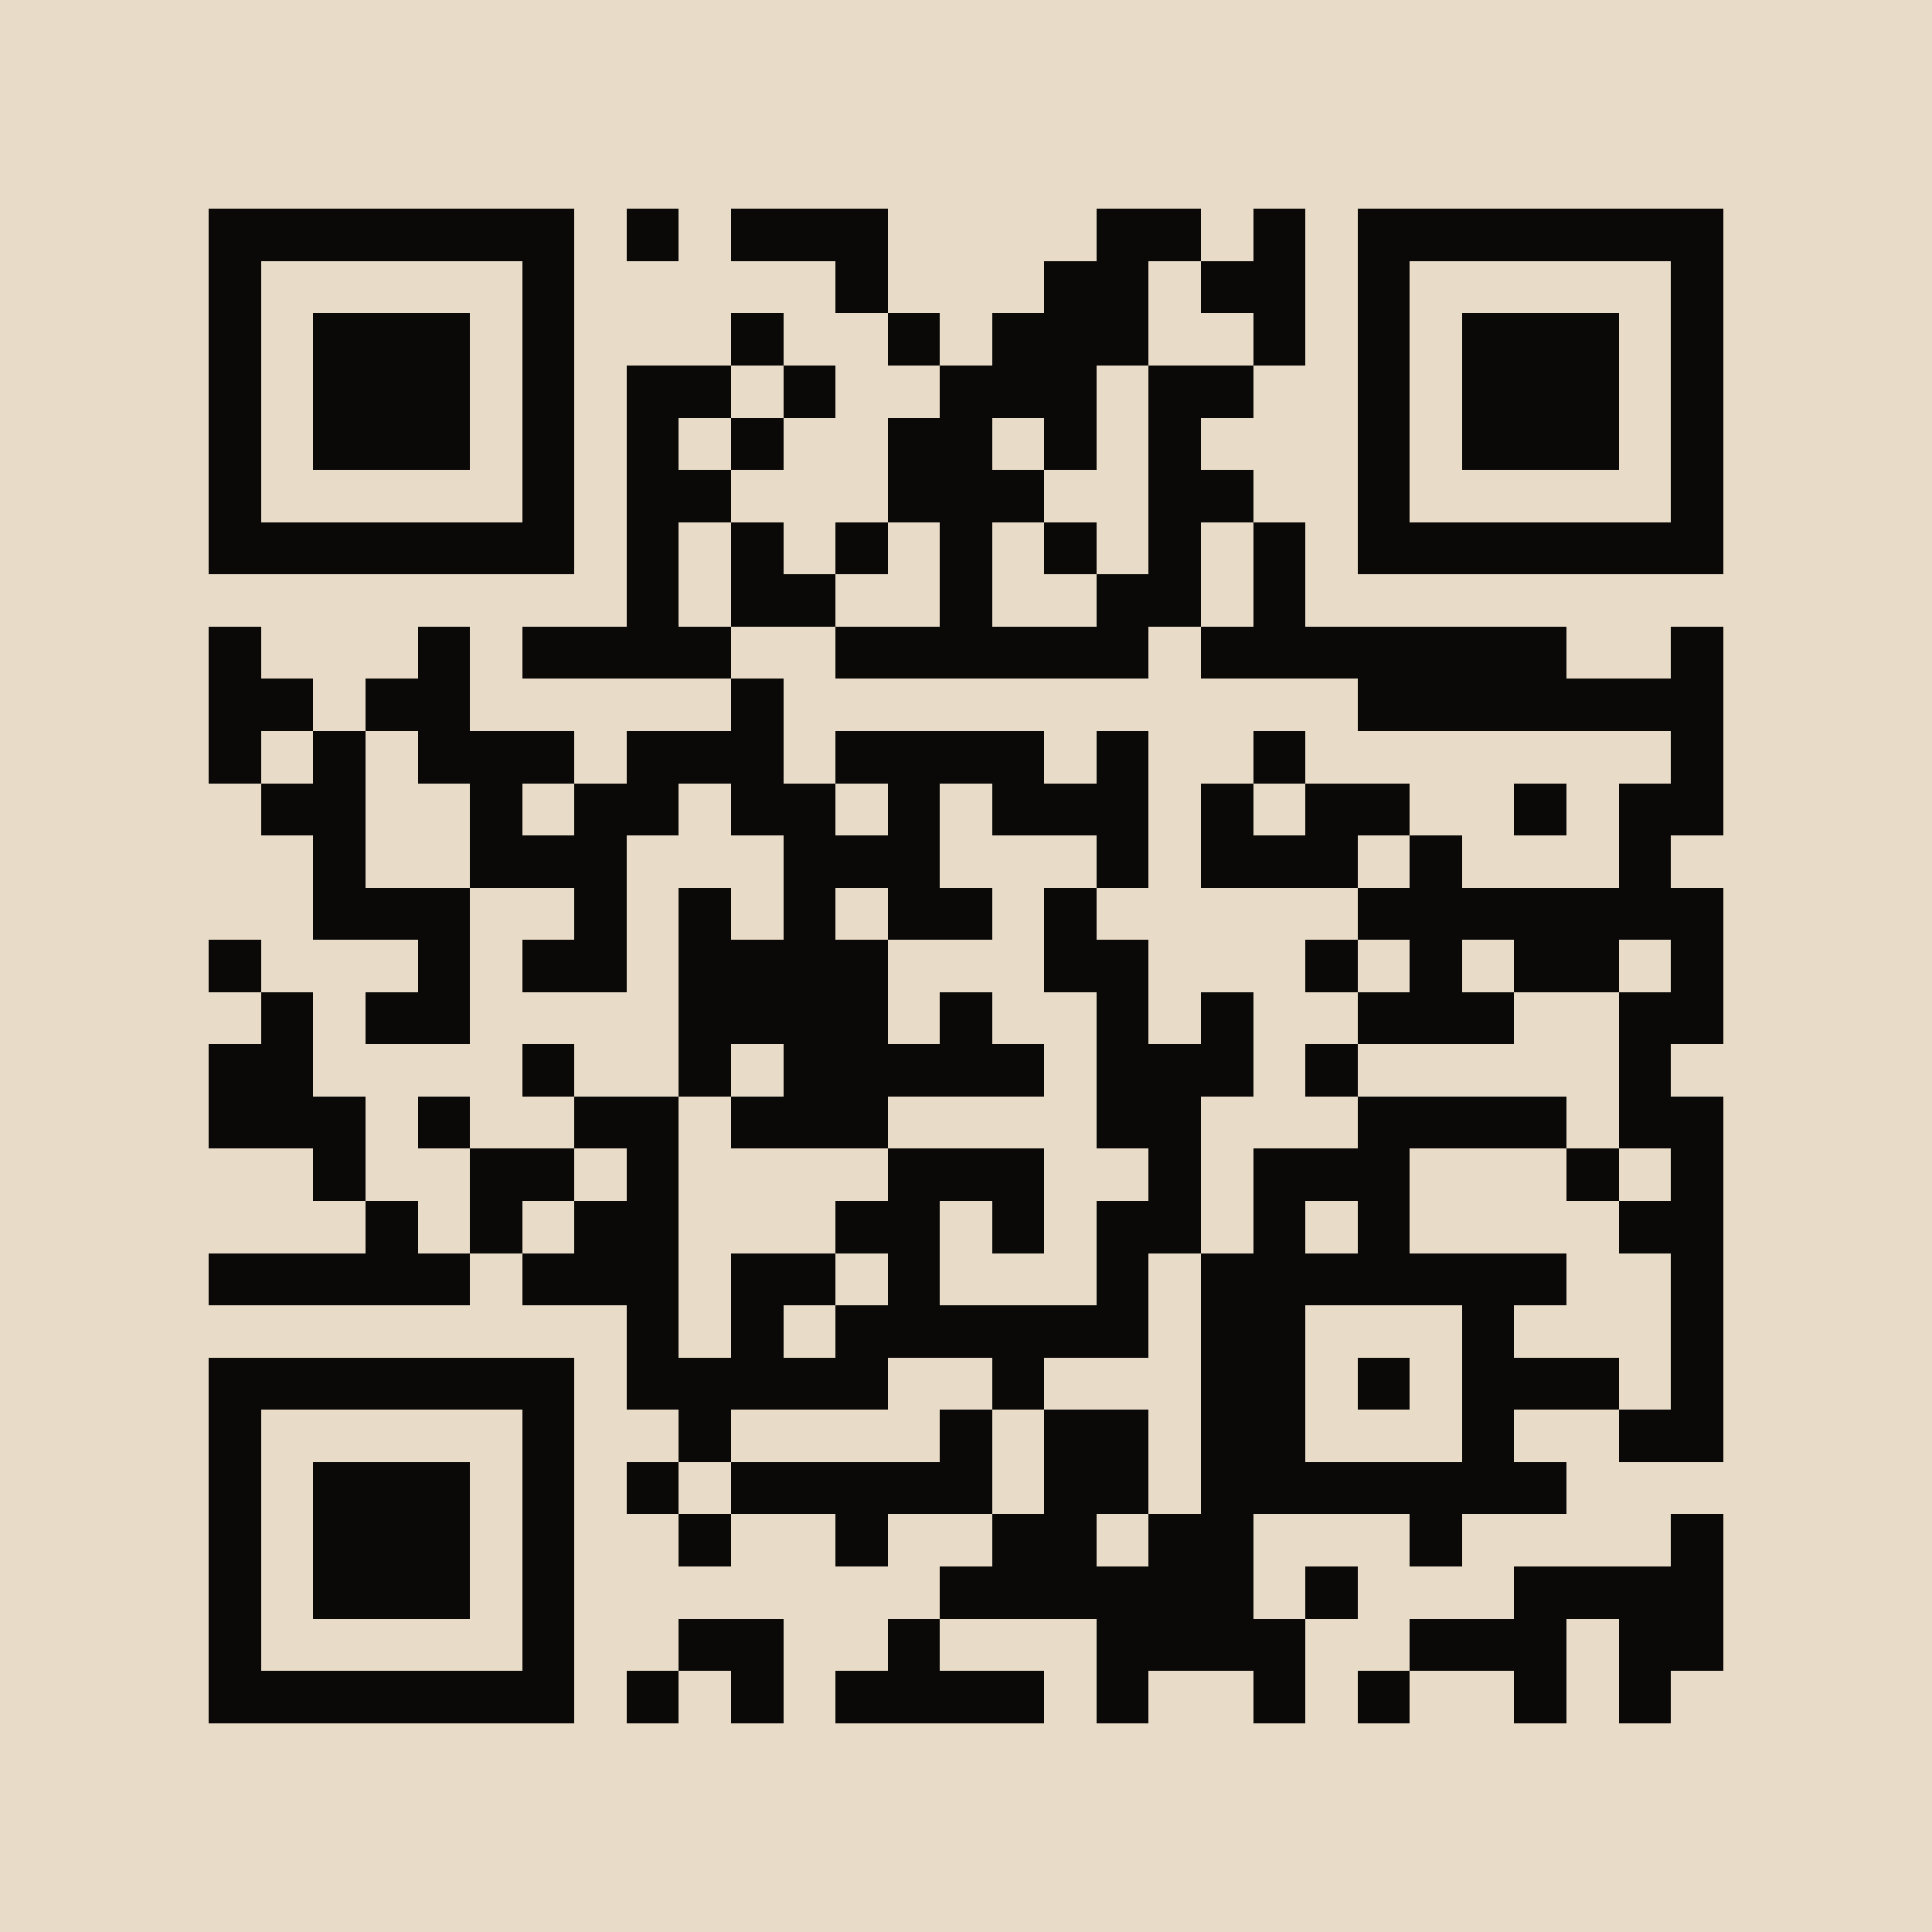
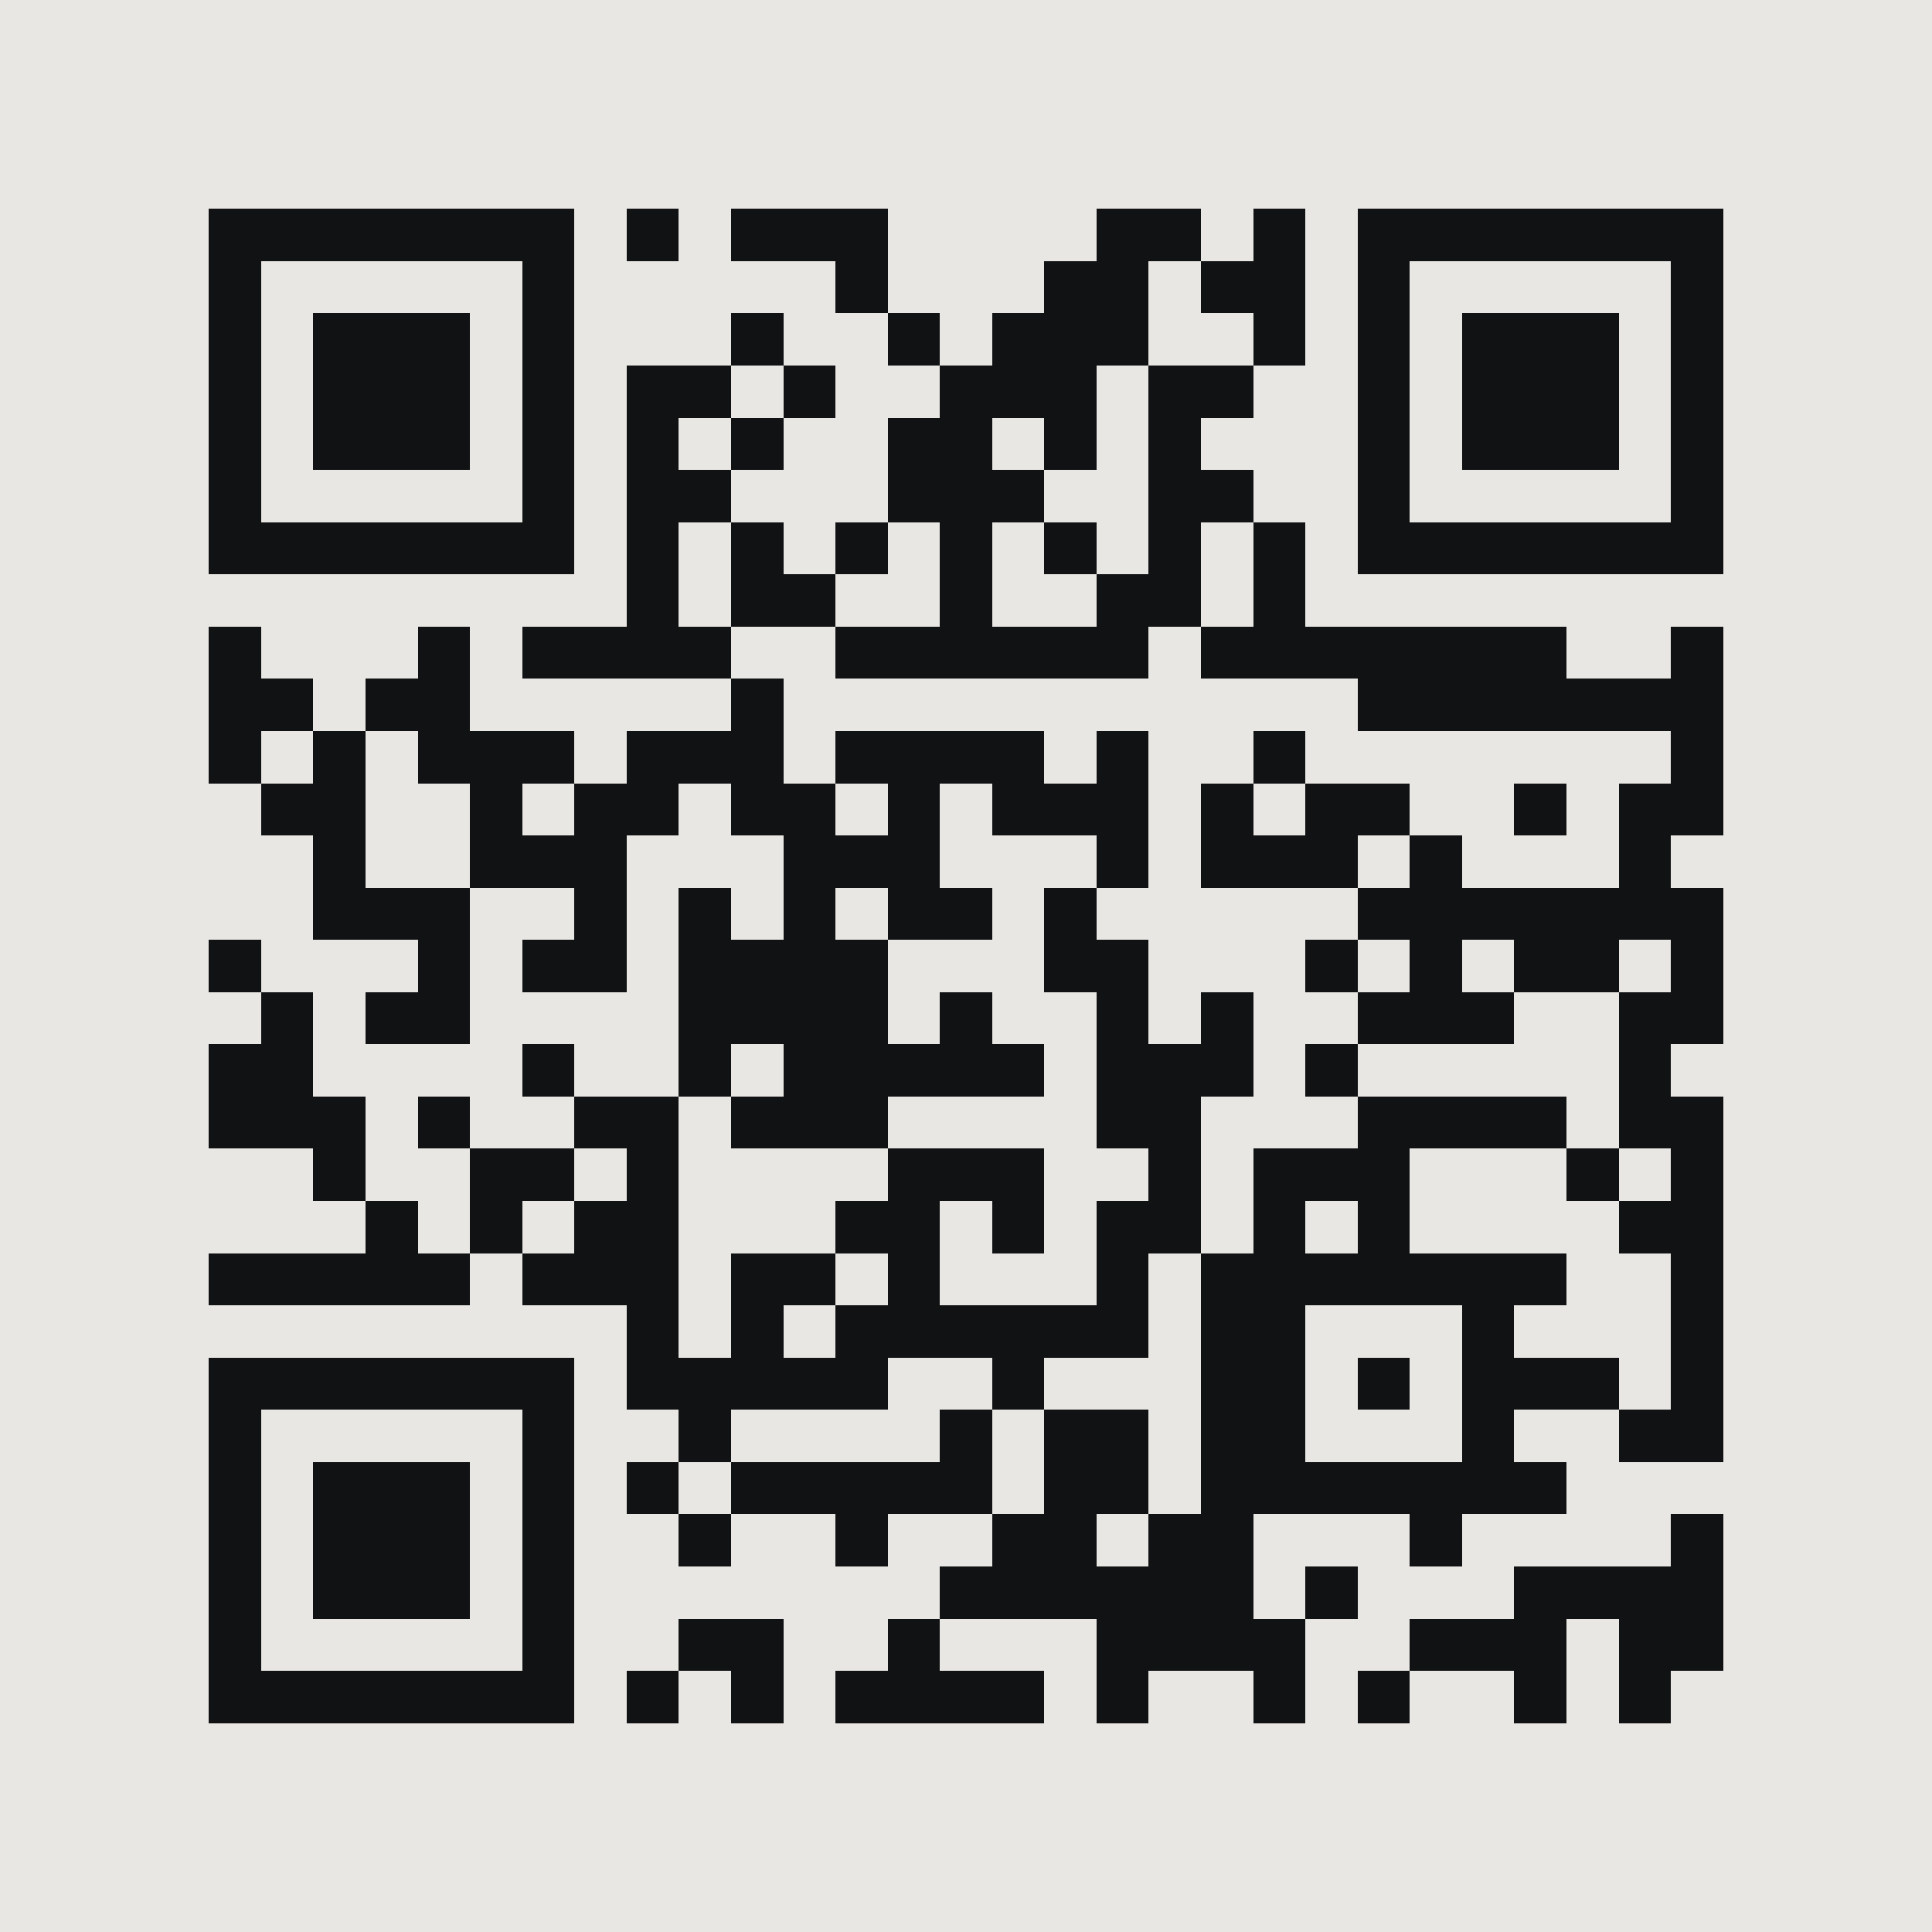
<svg xmlns="http://www.w3.org/2000/svg" viewBox="0 0 37 37" shape-rendering="crispEdges">
-   <path fill="#e8dcc8" d="M0 0h37v37H0z" />
-   <path stroke="#0b0908" d="M4 4.5h7m1 0h1m1 0h3m4 0h2m1 0h1m1 0h7M4 5.5h1m5 0h1m5 0h1m3 0h2m1 0h2m1 0h1m5 0h1M4 6.5h1m1 0h3m1 0h1m3 0h1m2 0h1m1 0h3m2 0h1m1 0h1m1 0h3m1 0h1M4 7.5h1m1 0h3m1 0h1m1 0h2m1 0h1m2 0h3m1 0h2m2 0h1m1 0h3m1 0h1M4 8.5h1m1 0h3m1 0h1m1 0h1m1 0h1m2 0h2m1 0h1m1 0h1m3 0h1m1 0h3m1 0h1M4 9.5h1m5 0h1m1 0h2m3 0h3m2 0h2m2 0h1m5 0h1M4 10.5h7m1 0h1m1 0h1m1 0h1m1 0h1m1 0h1m1 0h1m1 0h1m1 0h7M12 11.5h1m1 0h2m2 0h1m2 0h2m1 0h1M4 12.5h1m3 0h1m1 0h4m2 0h6m1 0h7m2 0h1M4 13.5h2m1 0h2m5 0h1m11 0h7M4 14.5h1m1 0h1m1 0h3m1 0h3m1 0h4m1 0h1m2 0h1m7 0h1M5 15.5h2m2 0h1m1 0h2m1 0h2m1 0h1m1 0h3m1 0h1m1 0h2m2 0h1m1 0h2M6 16.5h1m2 0h3m3 0h3m3 0h1m1 0h3m1 0h1m3 0h1M6 17.5h3m2 0h1m1 0h1m1 0h1m1 0h2m1 0h1m5 0h7M4 18.5h1m3 0h1m1 0h2m1 0h4m3 0h2m3 0h1m1 0h1m1 0h2m1 0h1M5 19.5h1m1 0h2m4 0h4m1 0h1m2 0h1m1 0h1m2 0h3m2 0h2M4 20.5h2m4 0h1m2 0h1m1 0h5m1 0h3m1 0h1m5 0h1M4 21.5h3m1 0h1m2 0h2m1 0h3m4 0h2m3 0h4m1 0h2M6 22.5h1m2 0h2m1 0h1m4 0h3m2 0h1m1 0h3m3 0h1m1 0h1M7 23.5h1m1 0h1m1 0h2m3 0h2m1 0h1m1 0h2m1 0h1m1 0h1m4 0h2M4 24.5h5m1 0h3m1 0h2m1 0h1m3 0h1m1 0h7m2 0h1M12 25.5h1m1 0h1m1 0h6m1 0h2m3 0h1m3 0h1M4 26.5h7m1 0h5m2 0h1m3 0h2m1 0h1m1 0h3m1 0h1M4 27.5h1m5 0h1m2 0h1m4 0h1m1 0h2m1 0h2m3 0h1m2 0h2M4 28.5h1m1 0h3m1 0h1m1 0h1m1 0h5m1 0h2m1 0h7M4 29.5h1m1 0h3m1 0h1m2 0h1m2 0h1m2 0h2m1 0h2m3 0h1m4 0h1M4 30.5h1m1 0h3m1 0h1m7 0h6m1 0h1m3 0h4M4 31.5h1m5 0h1m2 0h2m2 0h1m3 0h4m2 0h3m1 0h2M4 32.5h7m1 0h1m1 0h1m1 0h4m1 0h1m2 0h1m1 0h1m2 0h1m1 0h1" />
+   <path fill="#e9e7e3" d="M0 0h37v37H0z" />
+   <path stroke="#111214" d="M4 4.5h7m1 0h1m1 0h3m4 0h2m1 0h1m1 0h7M4 5.5h1m5 0h1m5 0h1m3 0h2m1 0h2m1 0h1m5 0h1M4 6.5h1m1 0h3m1 0h1m3 0h1m2 0h1m1 0h3m2 0h1m1 0h1m1 0h3m1 0h1M4 7.5h1m1 0h3m1 0h1m1 0h2m1 0h1m2 0h3m1 0h2m2 0h1m1 0h3m1 0h1M4 8.5h1m1 0h3m1 0h1m1 0h1m1 0h1m2 0h2m1 0h1m1 0h1m3 0h1m1 0h3m1 0h1M4 9.5h1m5 0h1m1 0h2m3 0h3m2 0h2m2 0h1m5 0h1M4 10.5h7m1 0h1m1 0h1m1 0h1m1 0h1m1 0h1m1 0h1m1 0h1m1 0h7M12 11.5h1m1 0h2m2 0h1m2 0h2m1 0h1M4 12.5h1m3 0h1m1 0h4m2 0h6m1 0h7m2 0h1M4 13.5h2m1 0h2m5 0h1m11 0h7M4 14.5h1m1 0h1m1 0h3m1 0h3m1 0h4m1 0h1m2 0h1m7 0h1M5 15.5h2m2 0h1m1 0h2m1 0h2m1 0h1m1 0h3m1 0h1m1 0h2m2 0h1m1 0h2M6 16.5h1m2 0h3m3 0h3m3 0h1m1 0h3m1 0h1m3 0h1M6 17.5h3m2 0h1m1 0h1m1 0h1m1 0h2m1 0h1m5 0h7M4 18.5h1m3 0h1m1 0h2m1 0h4m3 0h2m3 0h1m1 0h1m1 0h2m1 0h1M5 19.5h1m1 0h2m4 0h4m1 0h1m2 0h1m1 0h1m2 0h3m2 0h2M4 20.5h2m4 0h1m2 0h1m1 0h5m1 0h3m1 0h1m5 0h1M4 21.5h3m1 0h1m2 0h2m1 0h3m4 0h2m3 0h4m1 0h2M6 22.5h1m2 0h2m1 0h1m4 0h3m2 0h1m1 0h3m3 0h1m1 0h1M7 23.5h1m1 0h1m1 0h2m3 0h2m1 0h1m1 0h2m1 0h1m1 0h1m4 0h2M4 24.5h5m1 0h3m1 0h2m1 0h1m3 0h1m1 0h7m2 0h1M12 25.5h1m1 0h1m1 0h6m1 0h2m3 0h1m3 0h1M4 26.5h7m1 0h5m2 0h1m3 0h2m1 0h1m1 0h3m1 0h1M4 27.5h1m5 0h1m2 0h1m4 0h1m1 0h2m1 0h2m3 0h1m2 0h2M4 28.5h1m1 0h3m1 0h1m1 0h1m1 0h5m1 0h2m1 0h7M4 29.5h1m1 0h3m1 0h1m2 0h1m2 0h1m2 0h2m1 0h2m3 0h1m4 0h1M4 30.5h1m1 0h3m1 0h1m7 0h6m1 0h1m3 0h4M4 31.5h1m5 0h1m2 0h2m2 0h1m3 0h4m2 0h3m1 0h2M4 32.5h7m1 0h1m1 0h1m1 0h4m1 0h1m2 0h1m1 0h1m2 0h1m1 0h1" />
</svg>
